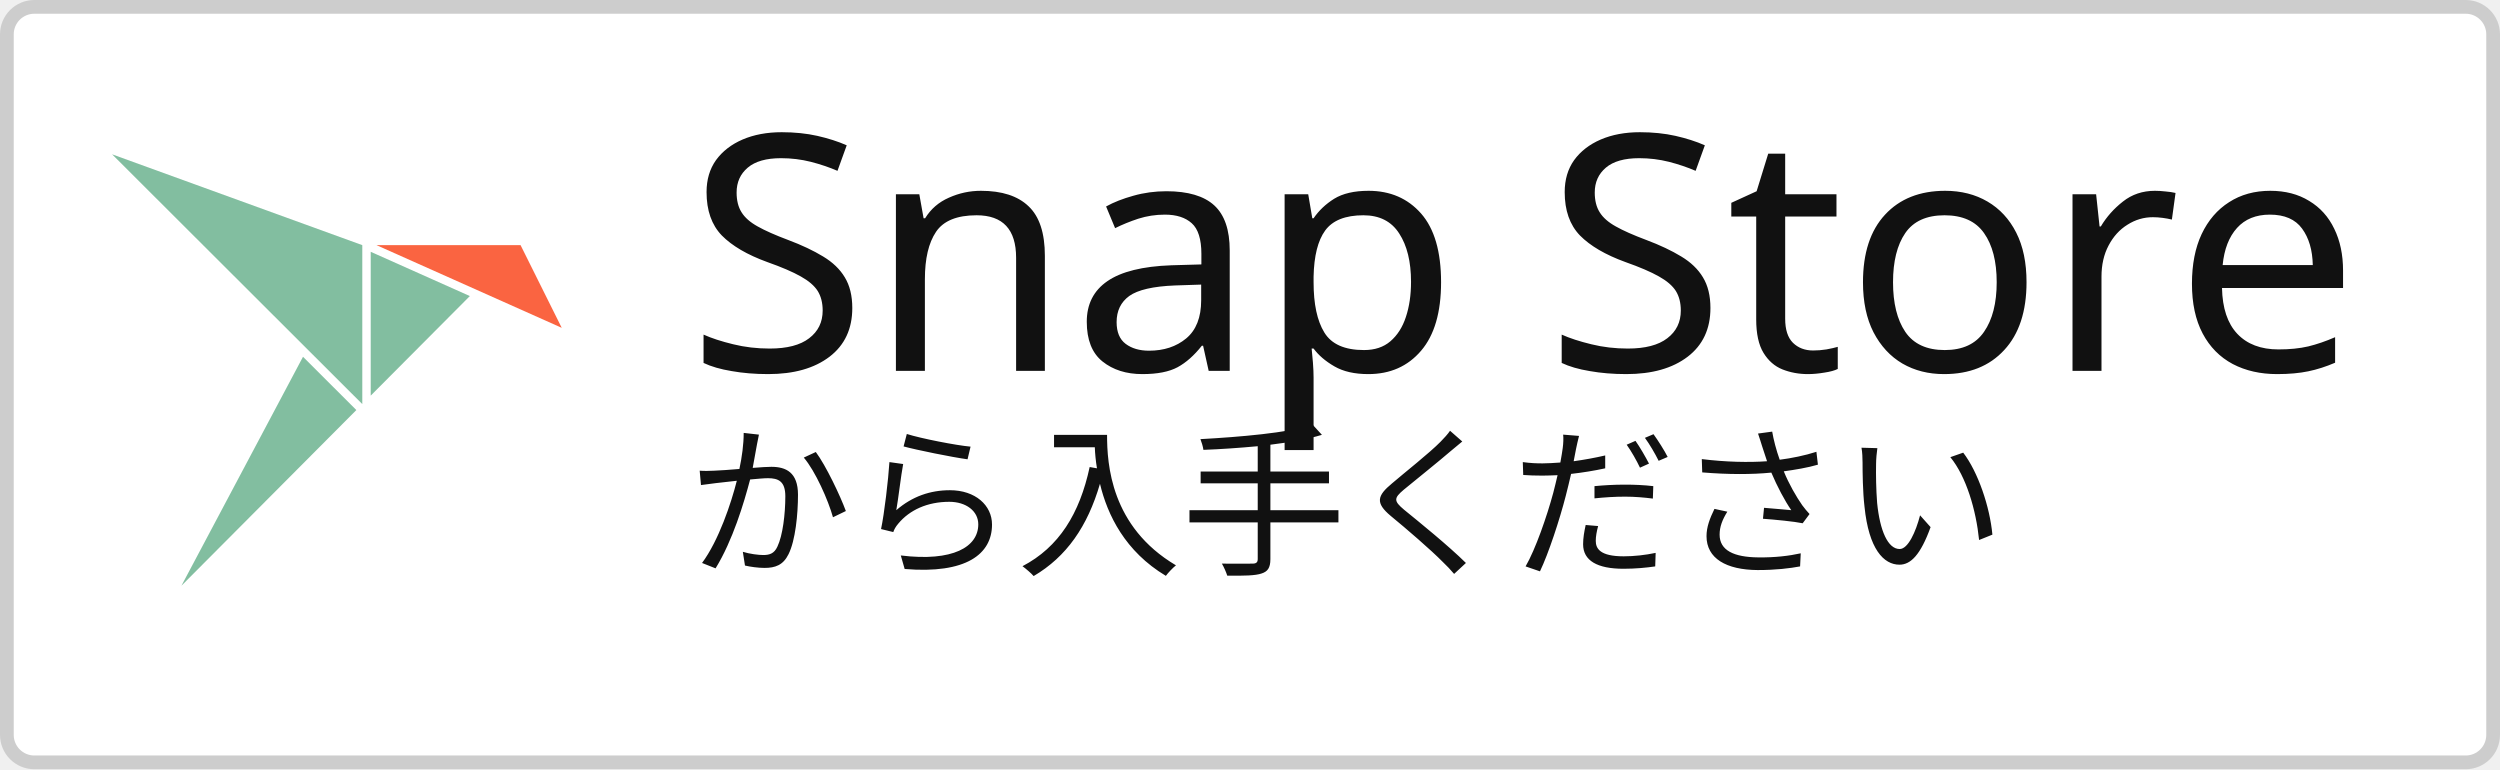
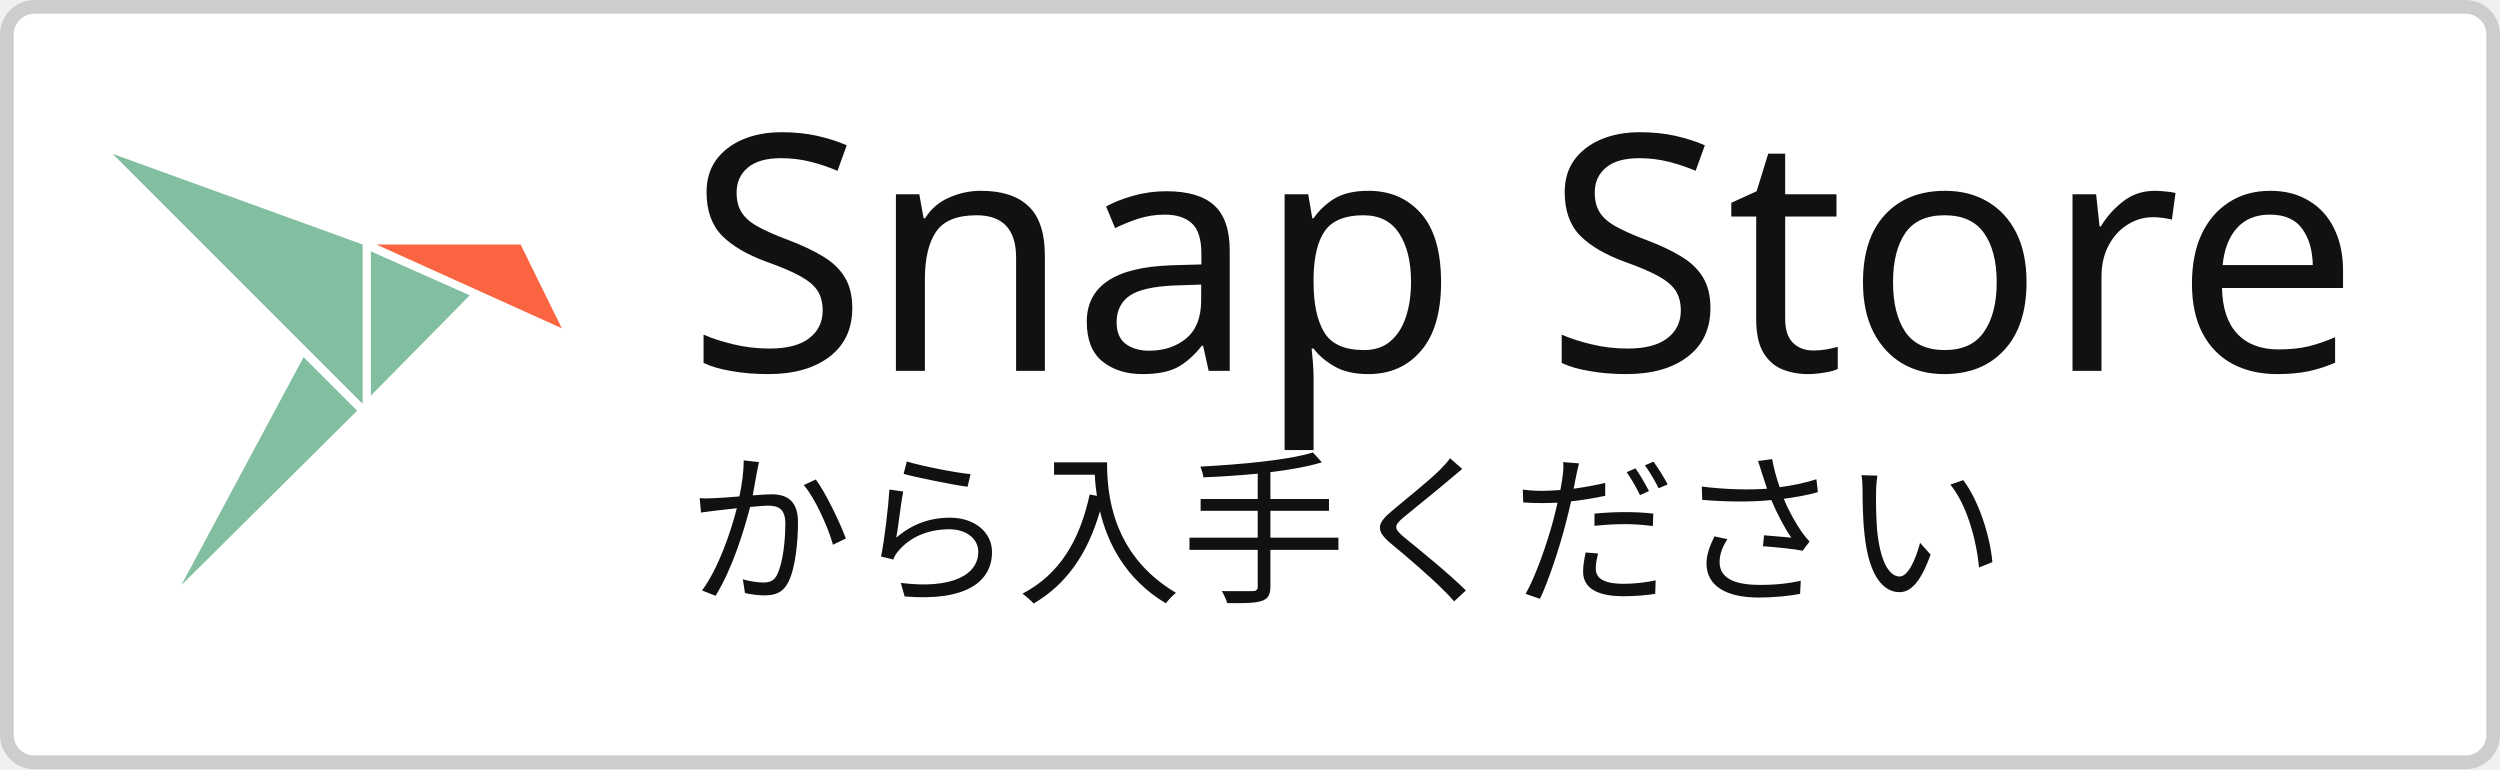
- <svg xmlns="http://www.w3.org/2000/svg" width="182px" height="56px" viewBox="0 0 182 56" version="1.1">
-   <g id="[JP]-snap-store-white" stroke="none" stroke-width="1" fill="none" fill-rule="evenodd">
-     <rect id="Rectangle-path" stroke="#CDCDCD" fill="#FFFFFF" x="0.5" y="0.5" width="181" height="55" rx="2" />
-     <g id="logo" transform="translate(8, 11)" fill-rule="nonzero">
-       <path d="M18.988,17.802 L18.988,7.331 L26.205,10.553 L18.988,17.802 Z M5.208,31.641 L14.059,14.974 L17.942,18.852 L5.208,31.641 Z M0.16,0.233 L18.375,6.846 L18.375,18.417 L0.16,0.233 Z" id="body" fill="#82BEA0" />
-       <polygon id="head" fill="#FA6441" points="29.897 6.845 19.406 6.845 32.894 12.866" />
+ <svg xmlns="http://www.w3.org/2000/svg" version="1.1" id="Layer_1" x="0px" y="0px" viewBox="0 0 182 56" style="enable-background:new 0 0 182 56;" xml:space="preserve">
+   <style type="text/css">
+ 	.st0{fill-rule:evenodd;clip-rule:evenodd;fill:#FFFFFF;stroke:#CDCDCD;}
+ 	.st1{fill:#82BEA0;}
+ 	.st2{fill:#FA6441;}
+ 	.st3{fill:#111111;}
+ 	.st4{font-family:'PingFangSC-Regular-GBpc-EUC-H';}
+ 	.st5{font-size:12px;}
+ 	.st6{font-family:'Ubuntu';}
+ 	.st7{font-size:24px;}
+ </style>
+   <g>
+     <path id="Rectangle-path" class="st0" d="M2.5,0.5h177c1.1,0,2,0.9,2,2v51c0,1.1-0.9,2-2,2H2.5c-1.1,0-2-0.9-2-2v-51   C0.5,1.4,1.4,0.5,2.5,0.5z" />
+     <g id="logo" transform="translate(8, 11)">
+       <path id="body" class="st1" d="M19,17.8V7.3l7.2,3.2L19,17.8z M5.2,31.6L14.1,15l3.9,3.9L5.2,31.6z M0.2,0.2l18.2,6.6v11.6    L0.2,0.2z" />
+       <polygon id="head" class="st2" points="29.9,6.8 19.4,6.8 32.9,12.9   " />
    </g>
-     <text id="から入手ください" font-family="PingFangSC-Regular, PingFang SC" font-size="12" font-weight="normal" line-spacing="24" fill="#111111">
-       <tspan x="50" y="41">から入手ください</tspan>
-     </text>
-     <text id="Snap-Store" font-family="Ubuntu" font-size="24" font-weight="normal" line-spacing="24" fill="#111111">
-       <tspan x="50" y="27">Snap Store</tspan>
-     </text>
+     <text transform="matrix(1 0 0 1 50 43)" class="st3 st4 st5">から入手ください</text>
+     <text transform="matrix(1 0 0 1 50 27)" class="st3 st6 st7">Snap Store</text>
  </g>
</svg>
